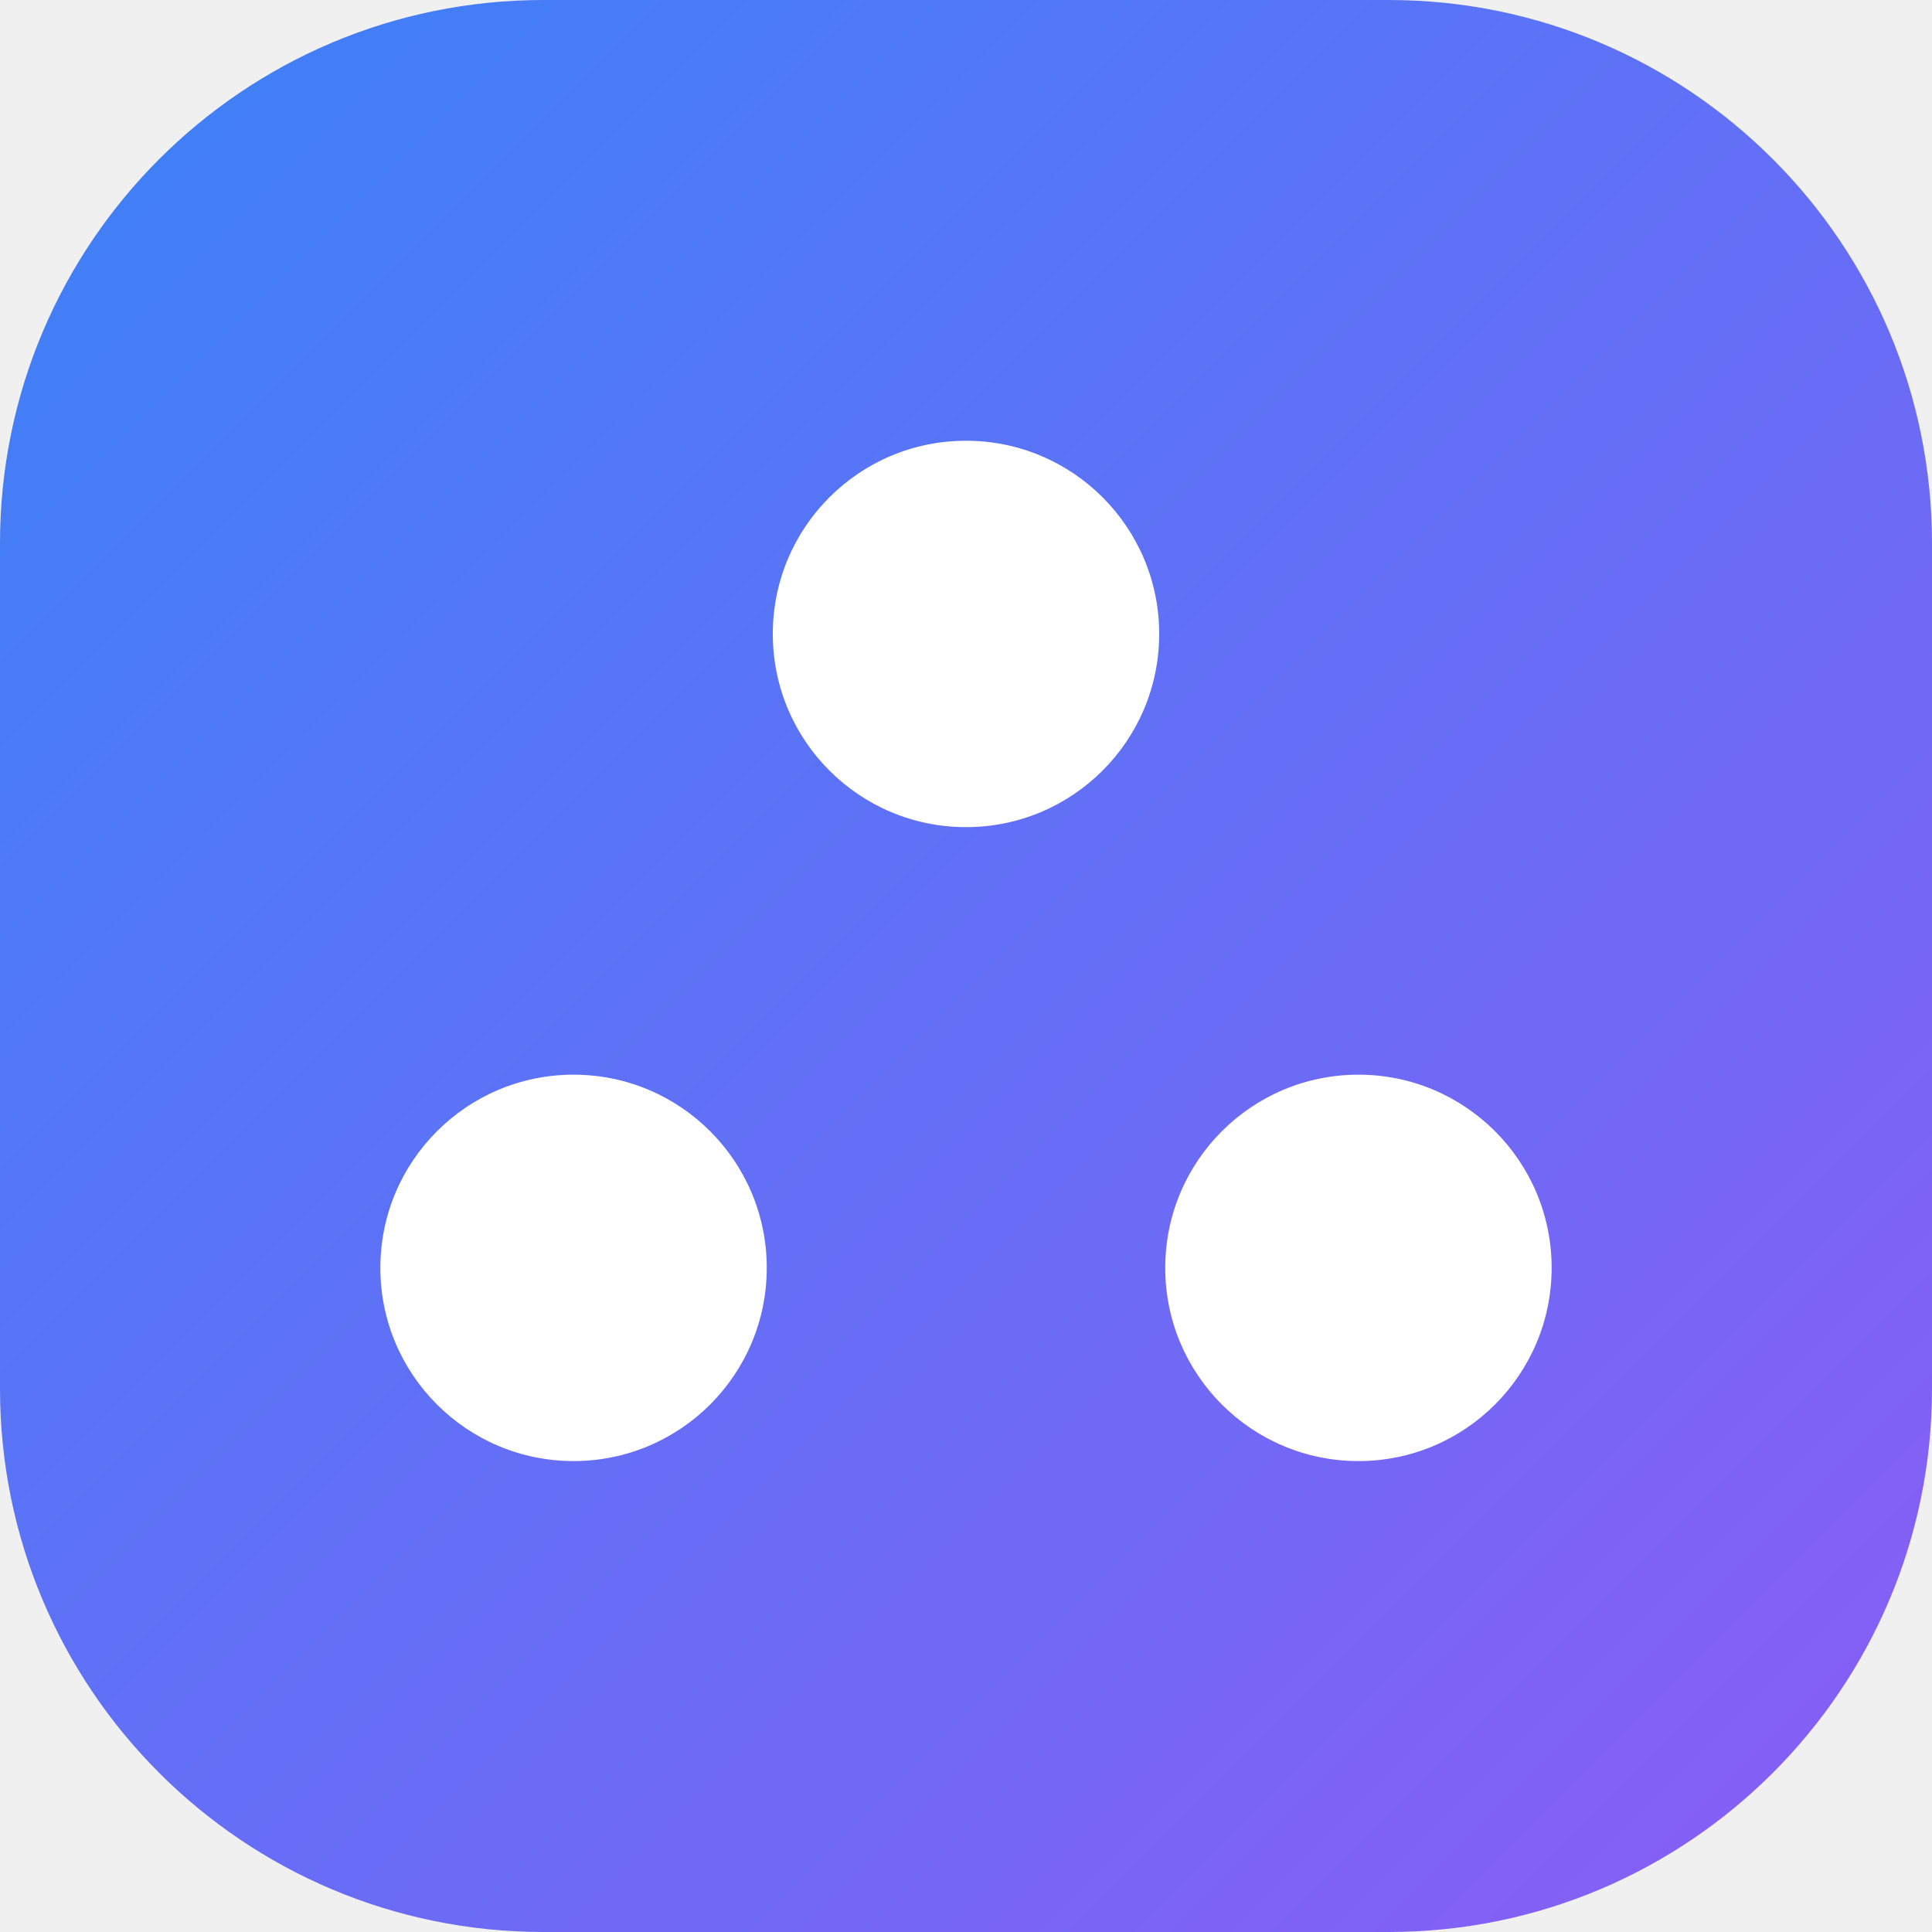
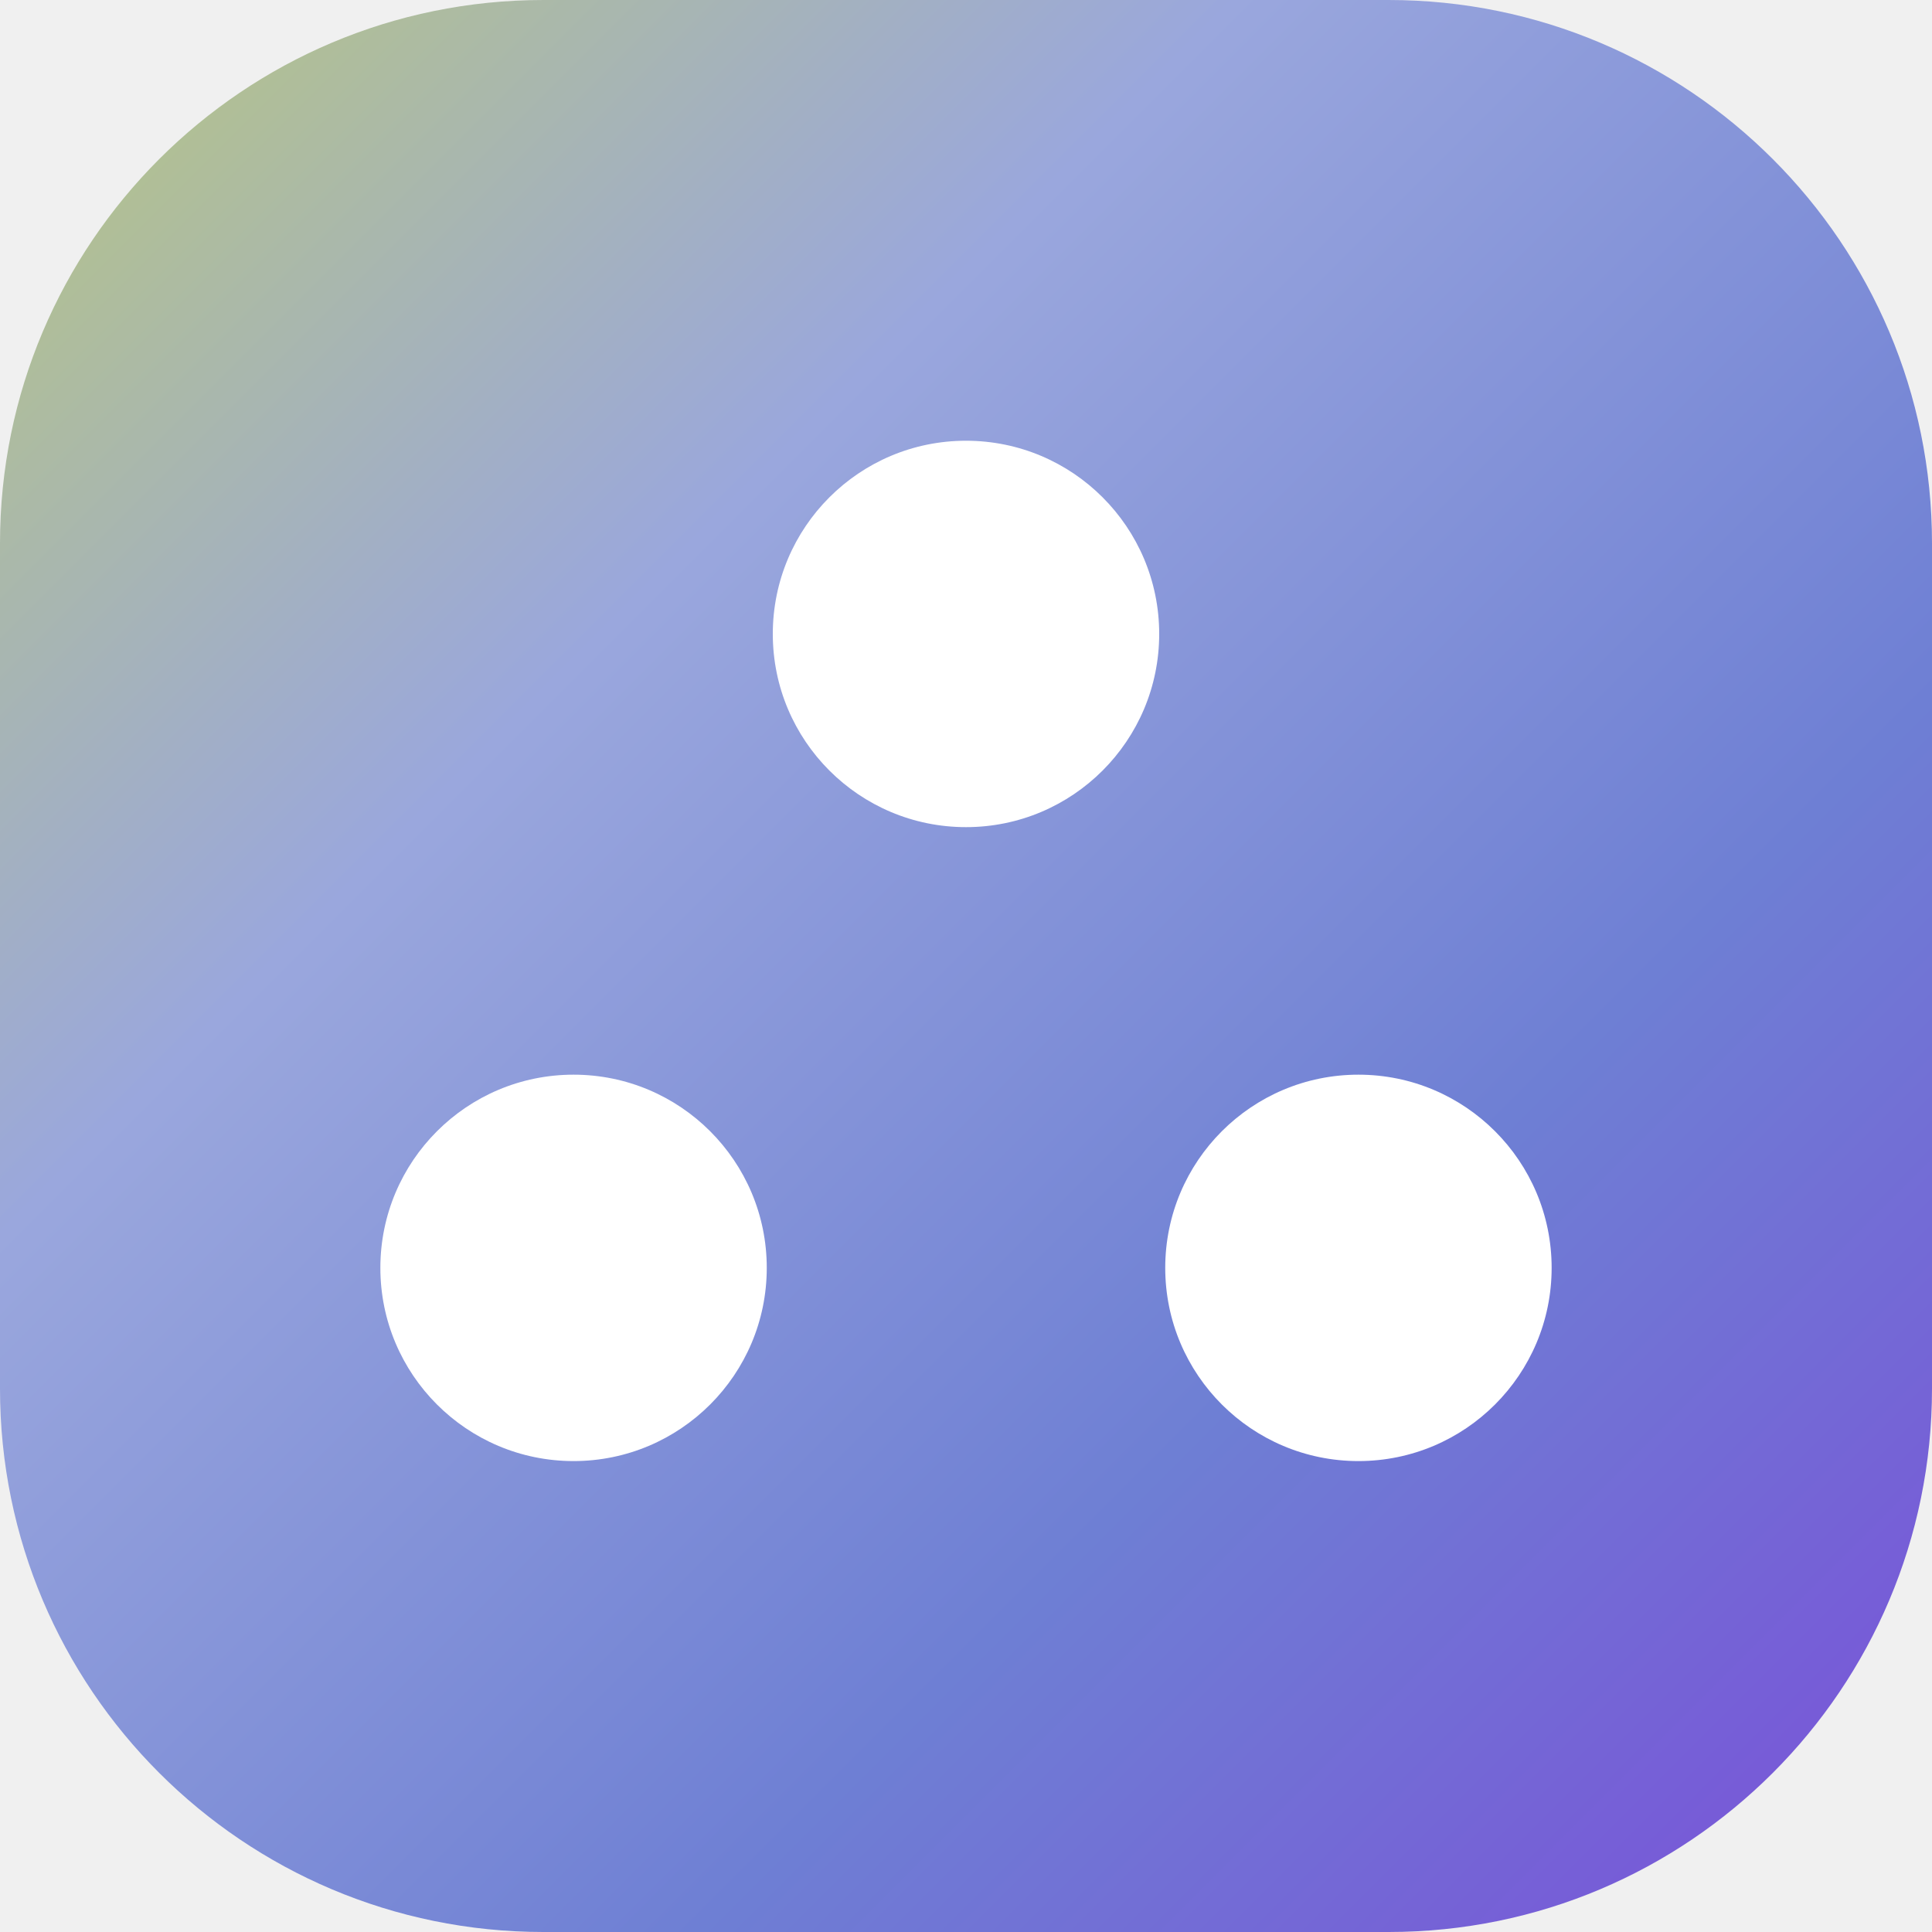
<svg xmlns="http://www.w3.org/2000/svg" width="32" height="32" viewBox="0 0 32 32">
  <defs>
    <linearGradient id="g" x1="0" y1="0" x2="32" y2="32" gradientUnits="userSpaceOnUse">
-       <stop stop-color="#3b82f6" />
-       <stop offset="1" stop-color="#8b5cf6" />
+       <stop offset="0" stop-color="#B8C77E" />
+       <stop offset="0.32" stop-color="#9AA7DD" />
+       <stop offset="0.68" stop-color="#6E7FD4" />
+       <stop offset="1" stop-color="#7A4FD8" />
    </linearGradient>
  </defs>
  <rect width="32" height="32" rx="9" fill="url(#g)" />
  <circle cx="16" cy="10.5" r="3.2" fill="white" />
  <circle cx="9.5" cy="21" r="3.2" fill="white" />
  <circle cx="22.5" cy="21" r="3.2" fill="white" />
</svg>
